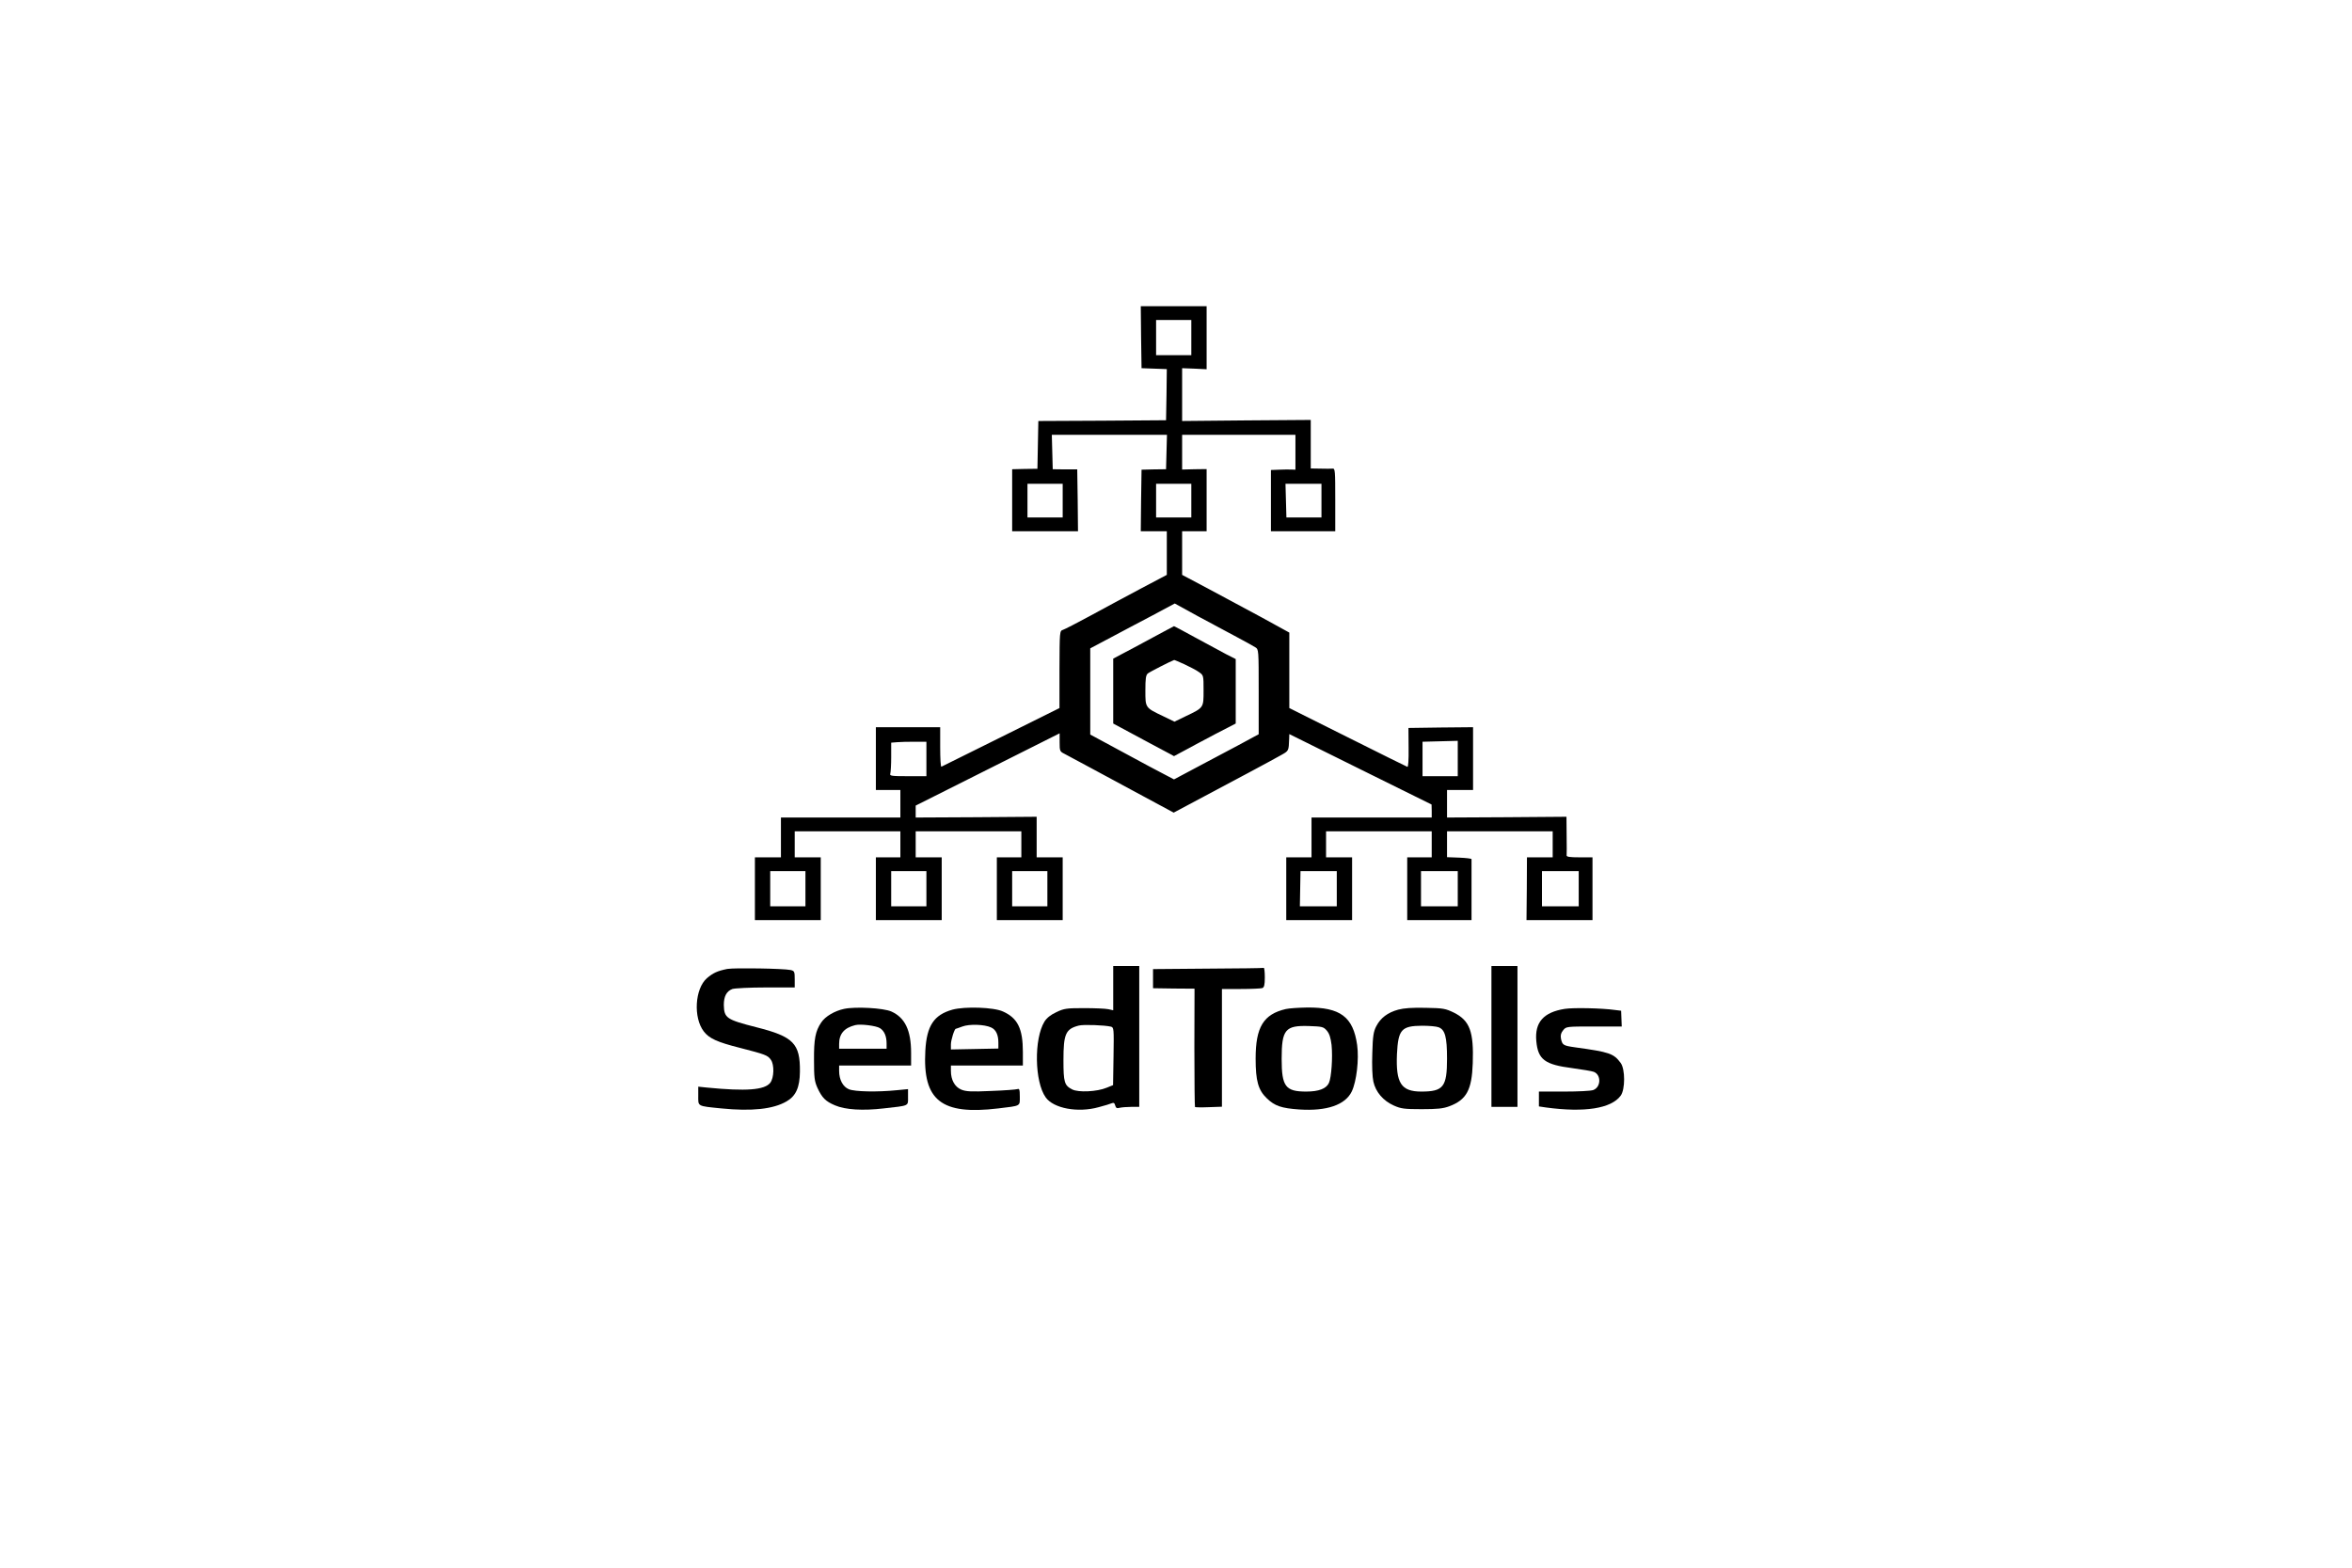
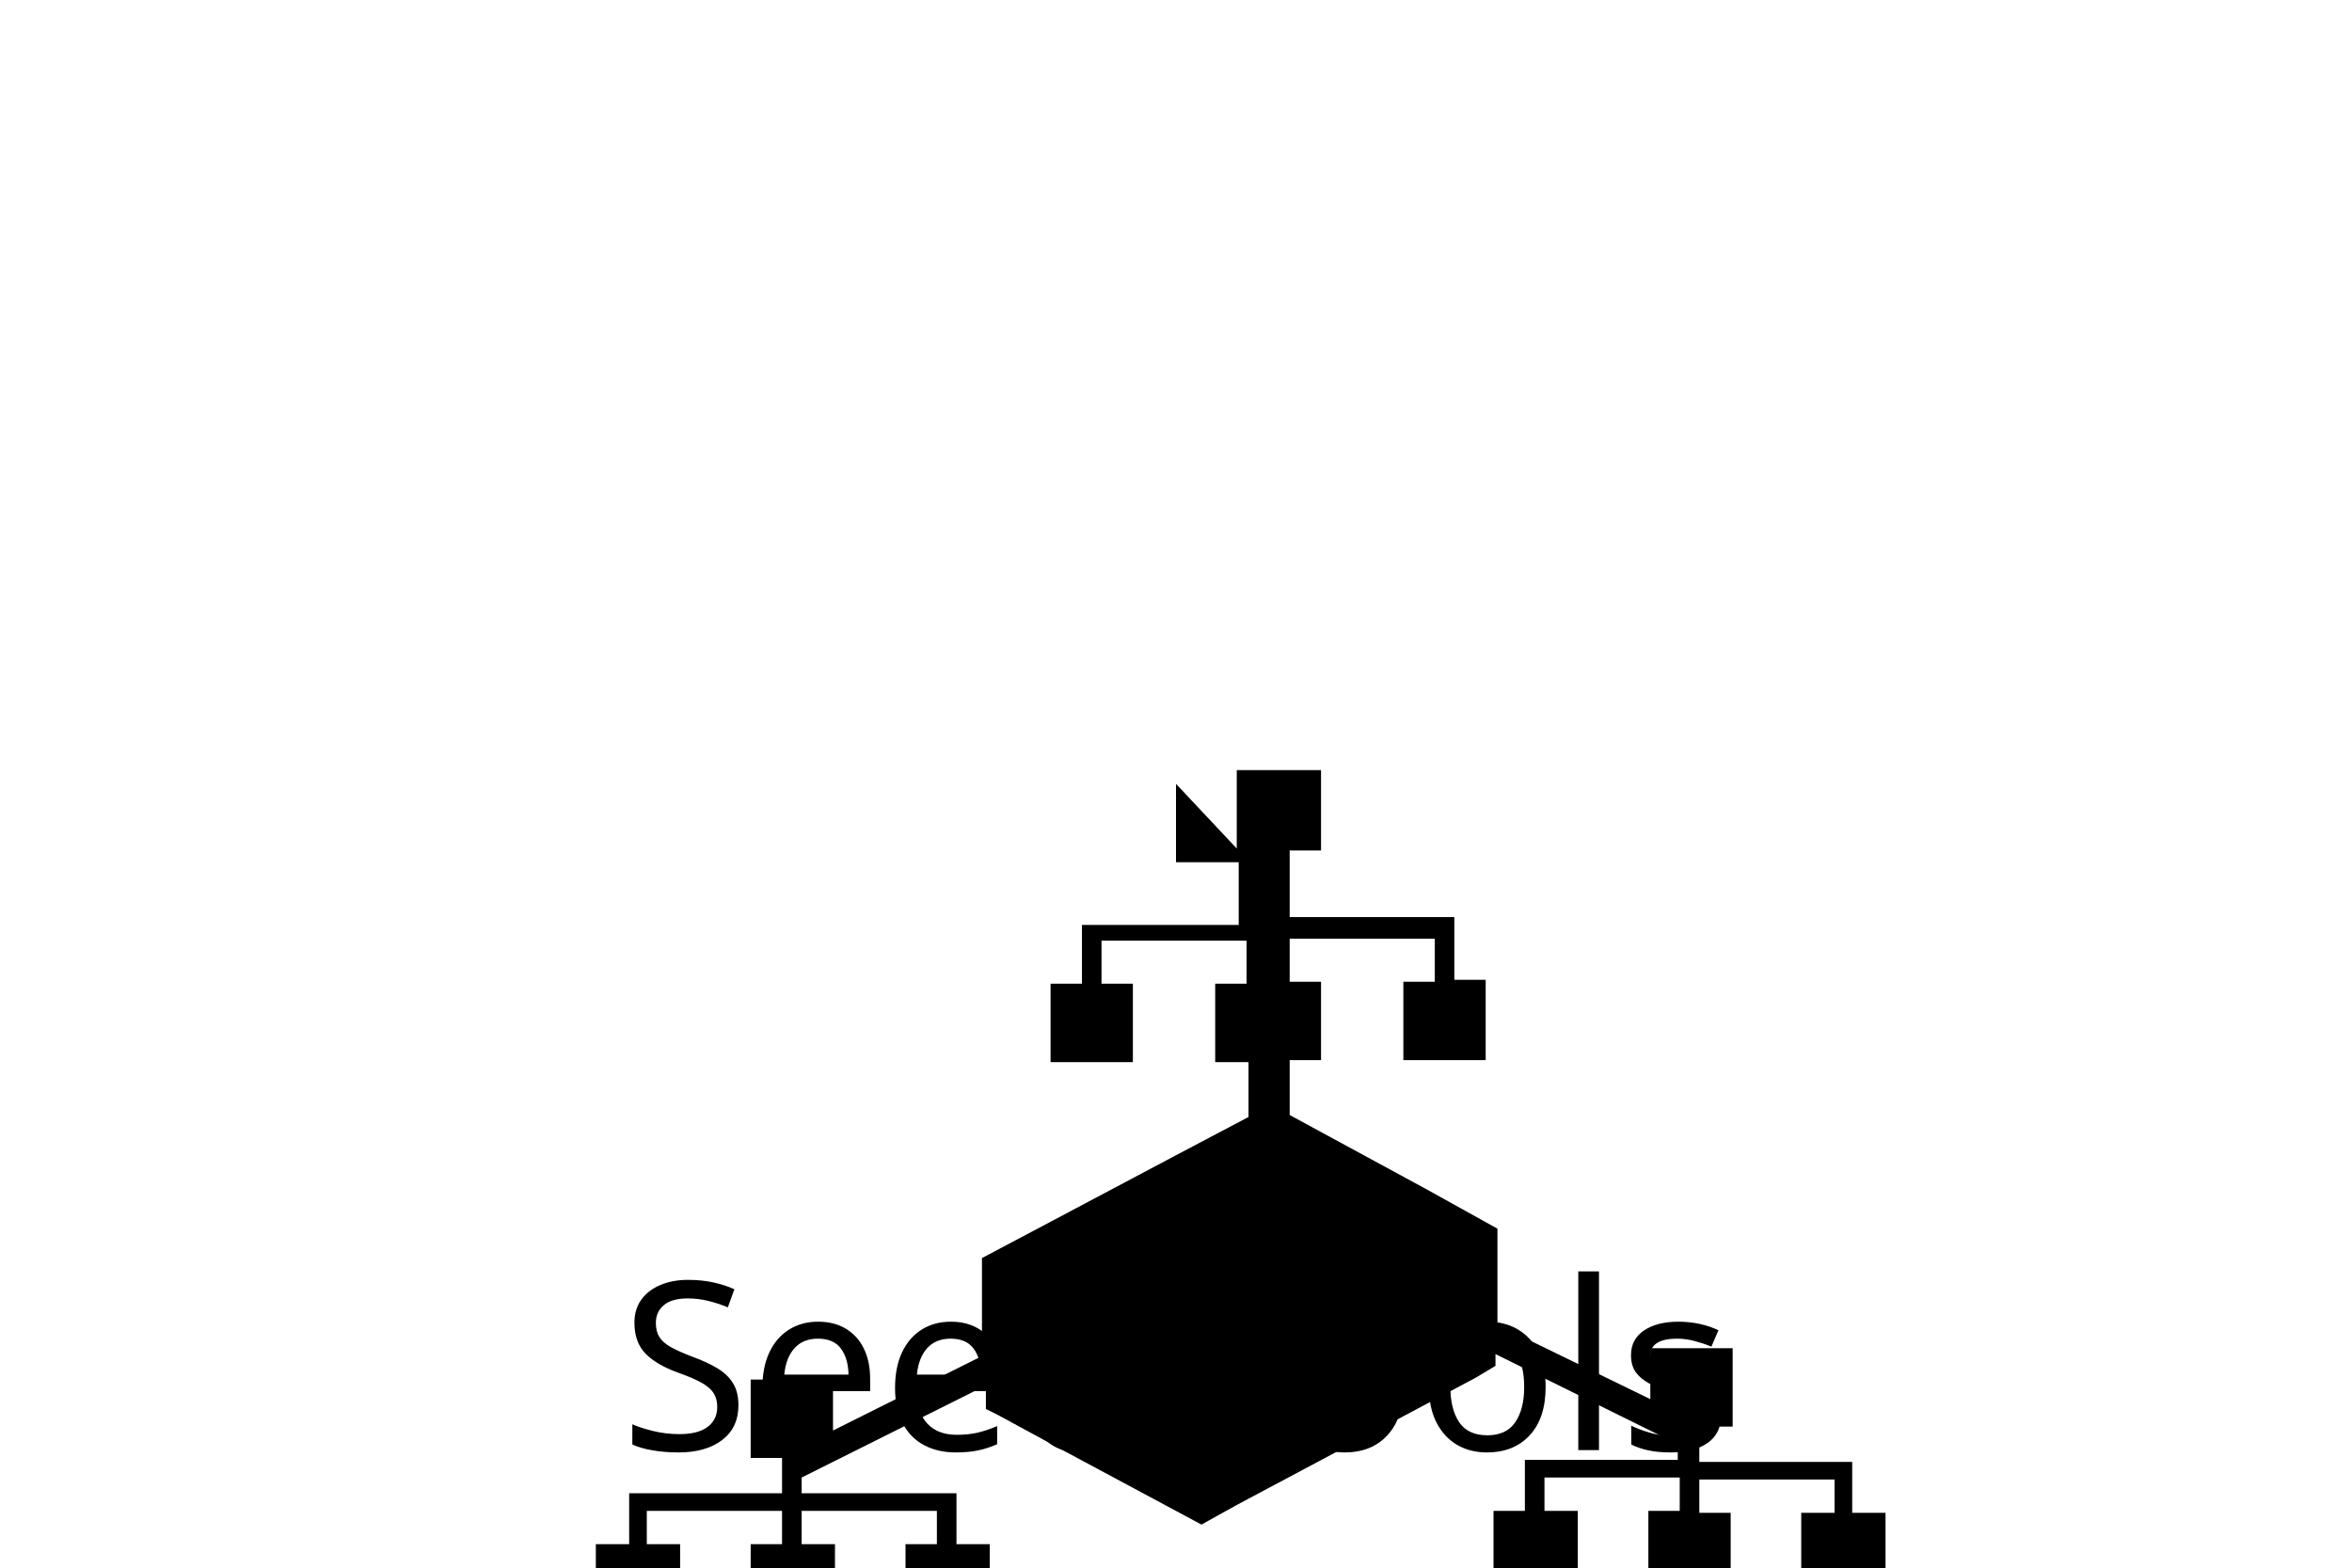
- <svg xmlns="http://www.w3.org/2000/svg" version="1.0" width="1536pt" height="1024pt" viewBox="0 0 1536 1024" preserveAspectRatio="xMidYMid meet">
-   <g transform="translate(0,1024) scale(0.1,-0.1)" fill="currentColor" stroke="none">
-     <path d="M7452 8038 l3 -203 83 -3 82 -3 -2 -167 -3 -167 -417 -3 -417 -2 -3 -156 -3 -156 -82 -1 -83 -2 0 -202 0 -203 215 0 215 0 -2 202 -3 202 -80 0 -80 1 -3 113 -3 112 376 0 376 0 -3 -112 -3 -113 -80 -1 -80 -2 -3 -201 -2 -201 85 0 85 0 0 -142 0 -143 -178 -94 c-97 -52 -245 -131 -327 -176 -83 -45 -161 -85 -173 -89 -22 -7 -22 -9 -23 -259 l0 -252 -382 -190 c-210 -104 -385 -191 -389 -193 -5 -2 -8 55 -8 127 l0 131 -210 0 -210 0 0 -205 0 -205 80 0 80 0 0 -90 0 -90 -390 0 -390 0 0 -130 0 -130 -85 0 -85 0 0 -205 0 -205 215 0 215 0 0 205 0 205 -85 0 -85 0 0 85 0 85 345 0 345 0 0 -85 0 -85 -80 0 -80 0 0 -205 0 -205 215 0 215 0 0 205 0 205 -85 0 -85 0 0 85 0 85 345 0 345 0 0 -85 0 -85 -80 0 -80 0 0 -205 0 -205 215 0 215 0 0 205 0 205 -85 0 -85 0 0 133 0 132 -395 -3 -395 -2 0 39 0 39 470 236 470 236 0 -59 c0 -56 2 -60 30 -74 16 -9 96 -51 177 -95 82 -44 236 -127 343 -185 l195 -105 90 48 c294 156 567 302 610 327 52 29 51 27 54 108 l1 30 464 -230 465 -230 1 -42 0 -43 -392 0 -393 0 0 -130 0 -130 -82 0 -83 0 0 -205 0 -205 215 0 215 0 0 205 0 205 -85 0 -85 0 0 85 0 85 345 0 345 0 0 -85 0 -85 -80 0 -80 0 0 -205 0 -205 210 0 210 0 0 195 c0 107 0 198 0 203 0 4 -36 8 -80 10 l-80 3 0 84 0 85 345 0 345 0 0 -85 0 -85 -84 0 -84 0 -1 -205 -2 -205 216 0 215 0 0 205 0 205 -85 0 c-63 0 -85 3 -84 13 1 6 1 66 0 132 l-1 120 -390 -3 -390 -2 0 90 0 90 85 0 85 0 0 205 0 205 -211 -2 -211 -3 1 -129 c1 -82 -2 -127 -8 -125 -6 2 -181 89 -391 194 l-380 190 0 246 0 247 -182 100 c-101 54 -258 139 -350 188 l-168 89 0 143 0 142 80 0 80 0 0 203 0 203 -80 -1 -80 -2 0 113 0 114 370 0 370 0 0 -114 0 -114 -27 1 c-16 1 -52 0 -80 -1 l-53 -2 0 -200 0 -200 210 0 210 0 0 206 c0 189 -1 205 -17 203 -10 -1 -46 -1 -80 0 l-63 1 0 159 0 158 -420 -3 -420 -4 0 172 0 173 80 -3 80 -4 0 206 0 206 -215 0 -215 0 2 -202z m328 -3 l0 -115 -115 0 -115 0 0 115 0 115 115 0 115 0 0 -115z m-840 -1065 l0 -110 -115 0 -115 0 0 110 0 110 115 0 115 0 0 -110z m840 0 l0 -110 -115 0 -115 0 0 110 0 110 115 0 115 0 0 -110z m850 0 l0 -110 -114 0 -115 0 -3 110 -3 110 118 0 117 0 0 -110z m-555 -890 c55 -29 110 -60 123 -68 22 -14 22 -15 22 -291 l0 -277 -137 -74 c-76 -40 -201 -107 -277 -147 l-139 -74 -61 32 c-34 17 -157 83 -273 146 l-213 115 0 281 0 282 132 70 c72 39 197 104 276 146 l144 77 151 -83 c84 -45 197 -106 252 -135z m-2025 -797 l0 -113 -121 0 c-106 0 -120 2 -115 16 3 9 6 58 6 109 l0 94 38 3 c20 2 72 3 114 3 l78 0 0 -112z m3470 2 l0 -115 -115 0 -115 0 0 113 0 112 115 3 115 3 0 -116z m-4260 -850 l0 -115 -115 0 -115 0 0 115 0 115 115 0 115 0 0 -115z m790 0 l0 -115 -115 0 -115 0 0 115 0 115 115 0 115 0 0 -115z m790 0 l0 -115 -115 0 -115 0 0 115 0 115 115 0 115 0 0 -115z m1890 0 l0 -115 -121 0 -120 0 2 115 2 115 119 0 118 0 0 -115z m790 0 l0 -115 -120 0 -120 0 0 115 0 115 120 0 120 0 0 -115z m790 0 l0 -115 -120 0 -120 0 0 115 0 115 120 0 120 0 0 -115z" />
-     <path d="M7605 6117 c-33 -18 -122 -65 -197 -106 l-138 -73 0 -212 0 -212 199 -107 198 -106 149 80 c82 44 173 92 202 106 l52 27 0 211 0 210 -63 32 c-34 18 -124 67 -200 108 -75 41 -138 75 -140 75 -1 -1 -29 -15 -62 -33z m130 -216 c36 -17 79 -39 95 -51 30 -21 30 -22 30 -120 0 -114 2 -112 -118 -169 l-72 -35 -72 35 c-120 57 -118 55 -118 169 0 77 3 100 16 111 12 10 151 81 172 88 1 1 32 -12 67 -28z" />
-     <path d="M7270 3785 l0 -144 -32 7 c-18 4 -89 7 -158 7 -114 0 -130 -2 -181 -26 -38 -18 -63 -38 -78 -62 -69 -112 -65 -393 8 -495 51 -72 210 -102 346 -64 39 10 77 22 86 26 12 5 18 1 22 -15 5 -17 11 -20 29 -15 13 3 47 6 76 6 l52 0 0 460 0 460 -85 0 -85 0 0 -145z m-15 -251 c19 -5 20 -12 17 -194 l-3 -188 -42 -17 c-62 -26 -185 -32 -225 -11 -51 26 -57 47 -57 191 0 171 14 204 100 226 29 8 170 3 210 -7z" />
-     <path d="M9740 3470 l0 -460 85 0 85 0 0 460 0 460 -85 0 -85 0 0 -460z" />
-     <path d="M4750 3911 c-65 -13 -93 -26 -134 -61 -78 -69 -89 -257 -20 -347 35 -46 87 -70 238 -108 163 -42 180 -48 200 -77 24 -33 21 -119 -4 -151 -37 -47 -158 -56 -412 -31 l-58 6 0 -60 c0 -70 -9 -66 150 -82 199 -20 340 -5 427 46 61 35 86 92 87 194 2 184 -42 229 -284 290 -196 50 -211 60 -213 146 0 56 18 90 56 104 17 5 113 10 218 10 l189 0 0 54 c0 50 -2 54 -27 60 -48 10 -366 15 -413 7z" />
-     <path d="M7888 3913 l-358 -3 0 -63 0 -62 135 -2 136 -1 -1 -385 c0 -211 2 -386 4 -388 2 -2 43 -3 90 -1 l86 3 0 385 0 384 124 0 c68 0 131 3 140 6 12 5 16 21 16 70 0 35 -3 63 -7 62 -5 -2 -169 -4 -365 -5z" />
-     <path d="M5512 3650 c-61 -13 -123 -49 -149 -89 -38 -56 -48 -108 -47 -246 0 -113 3 -137 22 -180 30 -65 53 -89 115 -115 67 -29 182 -36 318 -20 170 19 159 14 159 74 l0 52 -72 -7 c-128 -13 -275 -10 -314 6 -39 16 -64 62 -64 120 l0 35 235 0 235 0 0 83 c0 147 -40 230 -129 270 -52 23 -235 33 -309 17z m235 -126 c28 -18 43 -52 43 -100 l0 -34 -155 0 -155 0 0 31 c0 66 33 105 105 123 35 9 138 -4 162 -20z" />
-     <path d="M6220 3645 c-121 -34 -168 -105 -177 -268 -18 -325 104 -422 477 -377 149 18 140 13 140 77 0 46 -3 54 -16 49 -9 -3 -86 -9 -172 -12 -131 -6 -163 -4 -195 9 -42 18 -67 63 -67 122 l0 35 235 0 235 0 0 88 c0 153 -34 222 -130 265 -60 28 -249 34 -330 12z m252 -116 c32 -14 48 -48 48 -99 l0 -39 -155 -3 -155 -3 0 33 c0 28 23 102 32 102 2 0 21 7 43 15 45 17 144 14 187 -6z" />
-     <path d="M8397 3649 c-146 -34 -197 -118 -197 -324 0 -145 17 -206 74 -260 51 -49 95 -64 211 -72 180 -12 301 30 343 118 31 65 48 209 35 303 -26 184 -110 247 -327 245 -56 -1 -118 -5 -139 -10z m268 -141 c17 -20 25 -46 31 -94 8 -81 -1 -211 -17 -247 -17 -38 -66 -57 -149 -57 -135 0 -160 33 -160 213 0 192 23 220 178 215 88 -3 95 -5 117 -30z" />
-     <path d="M9131 3645 c-69 -19 -115 -54 -143 -108 -18 -35 -23 -63 -26 -176 -3 -82 0 -155 7 -186 15 -68 64 -125 133 -156 47 -21 68 -24 183 -24 103 0 140 4 180 19 112 42 147 106 153 281 7 206 -19 278 -122 330 -56 27 -69 30 -185 32 -90 2 -142 -2 -180 -12z m264 -115 c42 -16 55 -63 55 -205 0 -185 -24 -215 -168 -215 -132 0 -167 55 -159 245 8 160 29 184 164 185 45 0 93 -4 108 -10z" />
-     <path d="M10218 3650 c-138 -22 -196 -88 -185 -210 11 -121 55 -154 235 -177 64 -9 127 -19 140 -24 50 -19 48 -100 -3 -119 -15 -6 -100 -10 -191 -10 l-164 0 0 -49 0 -48 47 -7 c251 -34 425 -7 487 77 30 41 30 173 0 214 -46 62 -73 71 -298 102 -78 11 -83 15 -92 57 -4 21 0 37 14 54 20 25 21 25 202 25 l181 0 -2 51 -2 52 -41 5 c-84 12 -273 16 -328 7z" />
+ <svg xmlns="http://www.w3.org/2000/svg" width="600pt" height="400pt" viewBox="0 0 600 400" preserveAspectRatio="xMidYMid meet">
+   <g transform="translate(0,400) scale(0.1,-0.1)" fill="currentColor" stroke="none">
+     <path d="M3000 2000 l0 -200 80 0 80 0 0 -160 -400 0 0 -150 -80 0 0 -200 210 0 0 200 -80 0 0 110 370 0 0 -110 -80 0 0 -200 85 0 0 -140 -180 -95 -330 -175 -170 -90 0 -250 -380 -190 0 130 -210 0 0 -200 80 0 0 -90 -390 0 0 -130 -85 0 0 -200 215 0 0 200 -85 0 0 85 345 0 0 -85 -80 0 0 -200 215 0 0 200 -85 0 0 85 345 0 0 -85 -80 0 0 -200 215 0 0 200 -85 0 0 130 -395 0 0 40 470 235 0 -60 30 -15 175 -95 345 -185 90 50 610 325 50 30 0 30 465 -230 0 -40 -390 0 0 -130 -80 0 0 -200 215 0 0 200 -85 0 0 85 345 0 0 -85 -80 0 0 -200 210 0 0 195 -80 0 0 85 345 0 0 -85 -85 0 0 -200 215 0 0 200 -85 0 0 130 -390 0 0 90 85 0 0 200 -210 0 0 -130 -390 190 0 245 -180 100 -350 190 0 140 80 0 0 200 -80 0 0 110 370 0 0 -110 -80 0 0 -200 210 0 0 205 -80 0 0 160 -420 0 0 170 80 0 0 205 -215 0 0 -200z" />
  </g>
+   <text x="300" y="370" font-family="sans-serif" font-size="60" text-anchor="middle" fill="currentColor">SeedTools</text>
</svg>
